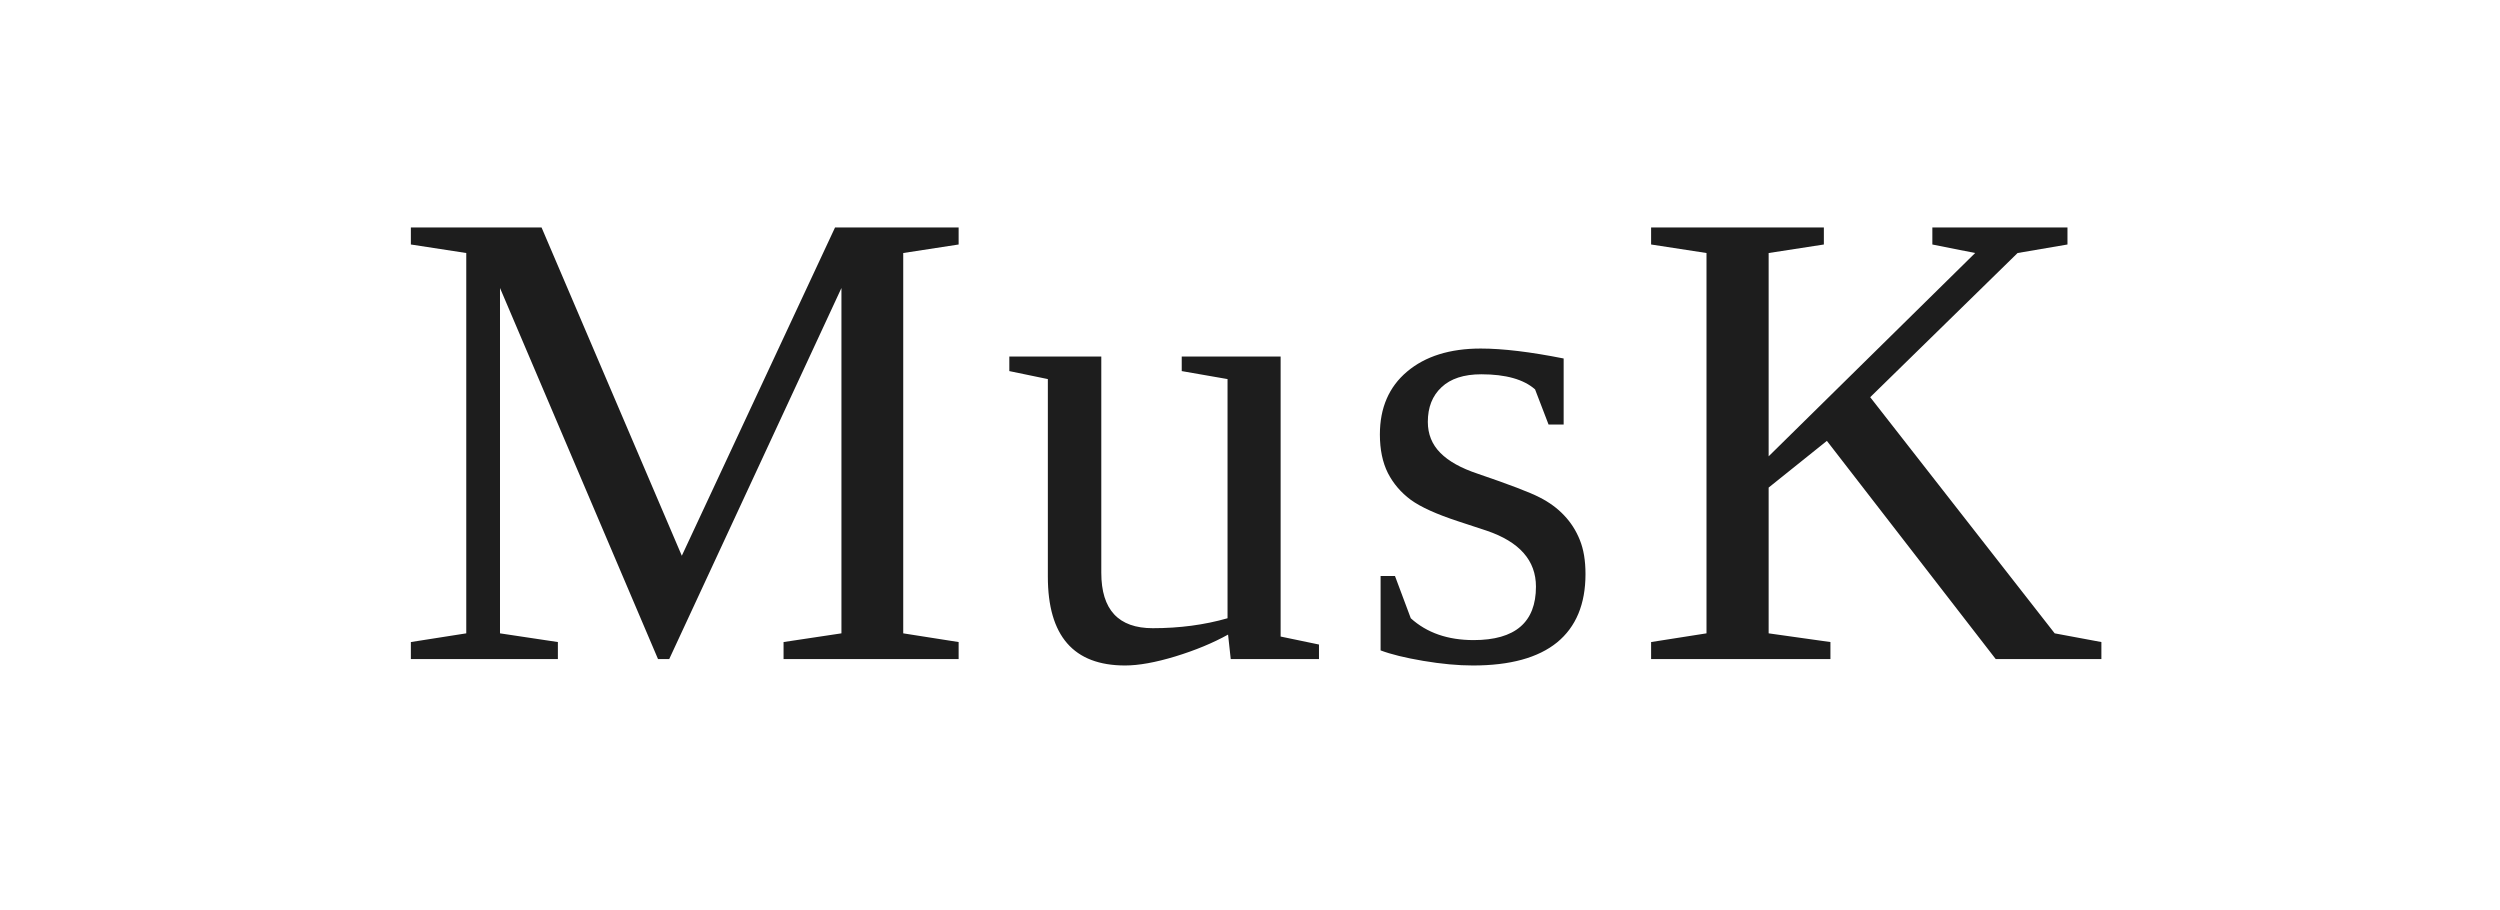
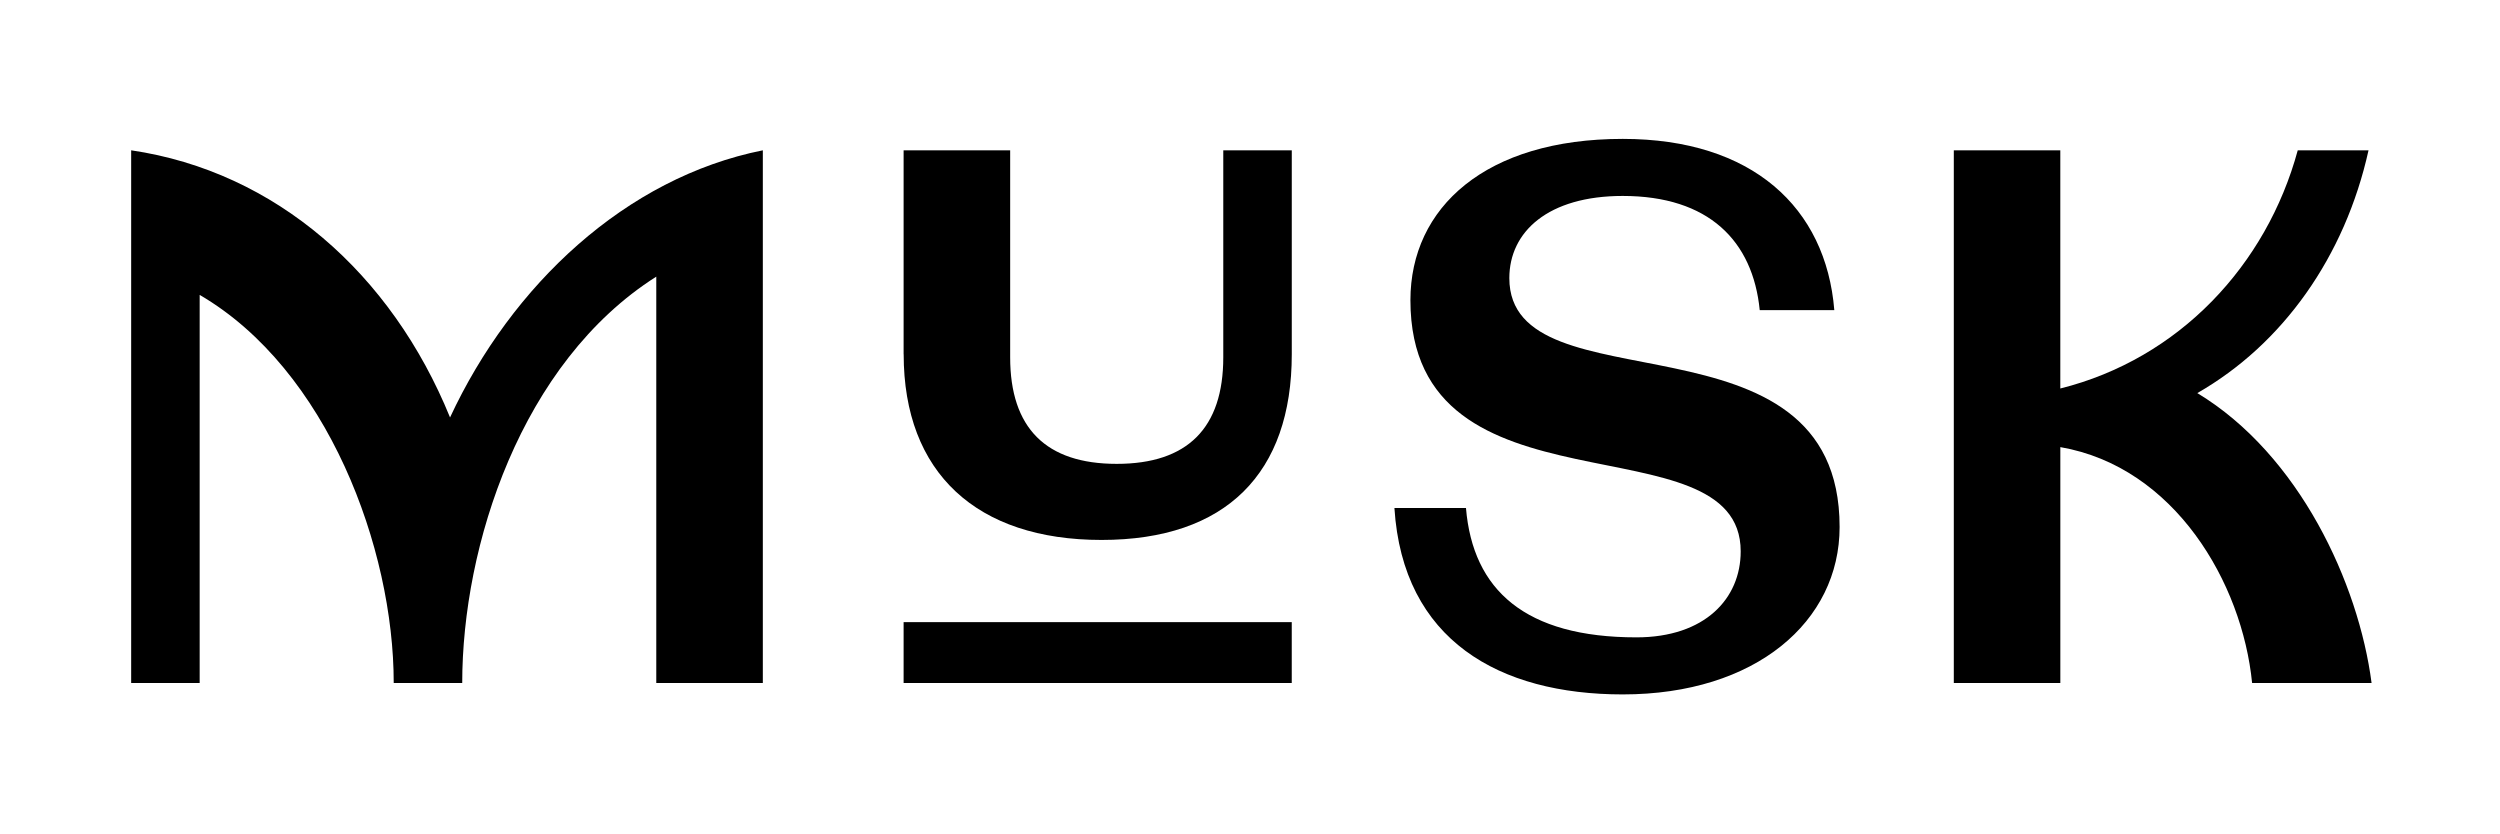
- <svg xmlns="http://www.w3.org/2000/svg" viewBox="0 0 220 80" width="220" height="80">
-   <text x="110" y="58" text-anchor="middle" font-family="Georgia, 'Times New Roman', serif" font-size="58" letter-spacing="2" fill="#1d1d1d">MusK</text>
+ <svg xmlns="http://www.w3.org/2000/svg" id="Layer_1" viewBox="0 0 900 300" width="900" height="300">
+   <path d="M162.02,150.27c22.19-47.67,63.29-86.3,112.6-96.16v191.78h-38.36V99.59c-48.77,30.96-69.86,96.99-69.86,146.3h-24.66c0-48.49-23.84-112.88-69.86-139.73v139.73h-24.66V54.11c52.05,7.67,93.7,44.38,114.79,96.16Z" />
+   <path d="M325.3,127.53V54.11h38.36v74.52c0,25.48,12.88,38.36,38.36,38.36s38.36-12.88,38.36-38.36V54.11h24.66v73.42c0,42.74-23.56,66.85-68.49,66.85s-71.23-24.11-71.23-66.85ZM325.3,223.97h139.73v21.92h-139.73v-21.92Z" />
+   <path d="M502,182.88h25.75c2.47,29.59,21.37,46.57,61.37,46.57,24.66,0,37.53-13.97,37.53-30.96,0-48.77-118.9-9.86-118.9-90.41,0-33.42,27.12-58.08,76.44-58.08,46.58,0,73.15,24.66,76.16,61.64h-26.85c-2.47-24.93-18.36-41.1-49.32-41.1-26.85,0-40.82,12.88-40.82,29.59,0,47.95,118.9,8.77,118.9,89.59,0,33.97-30.14,60.27-78.08,60.27-44.38,0-79.18-19.45-82.19-67.12Z" />
+   <path d="M703.36,54.11h38.35v85.75c42.74-10.69,74.25-44.38,85.48-85.75h25.48c-8.49,38.36-30.96,69.86-61.64,87.4,36.71,22.19,58.08,68.49,62.74,104.38h-43.01c-3.56-36.17-27.95-77.81-69.04-84.93v84.93h-38.35V54.11Z" />
</svg>
